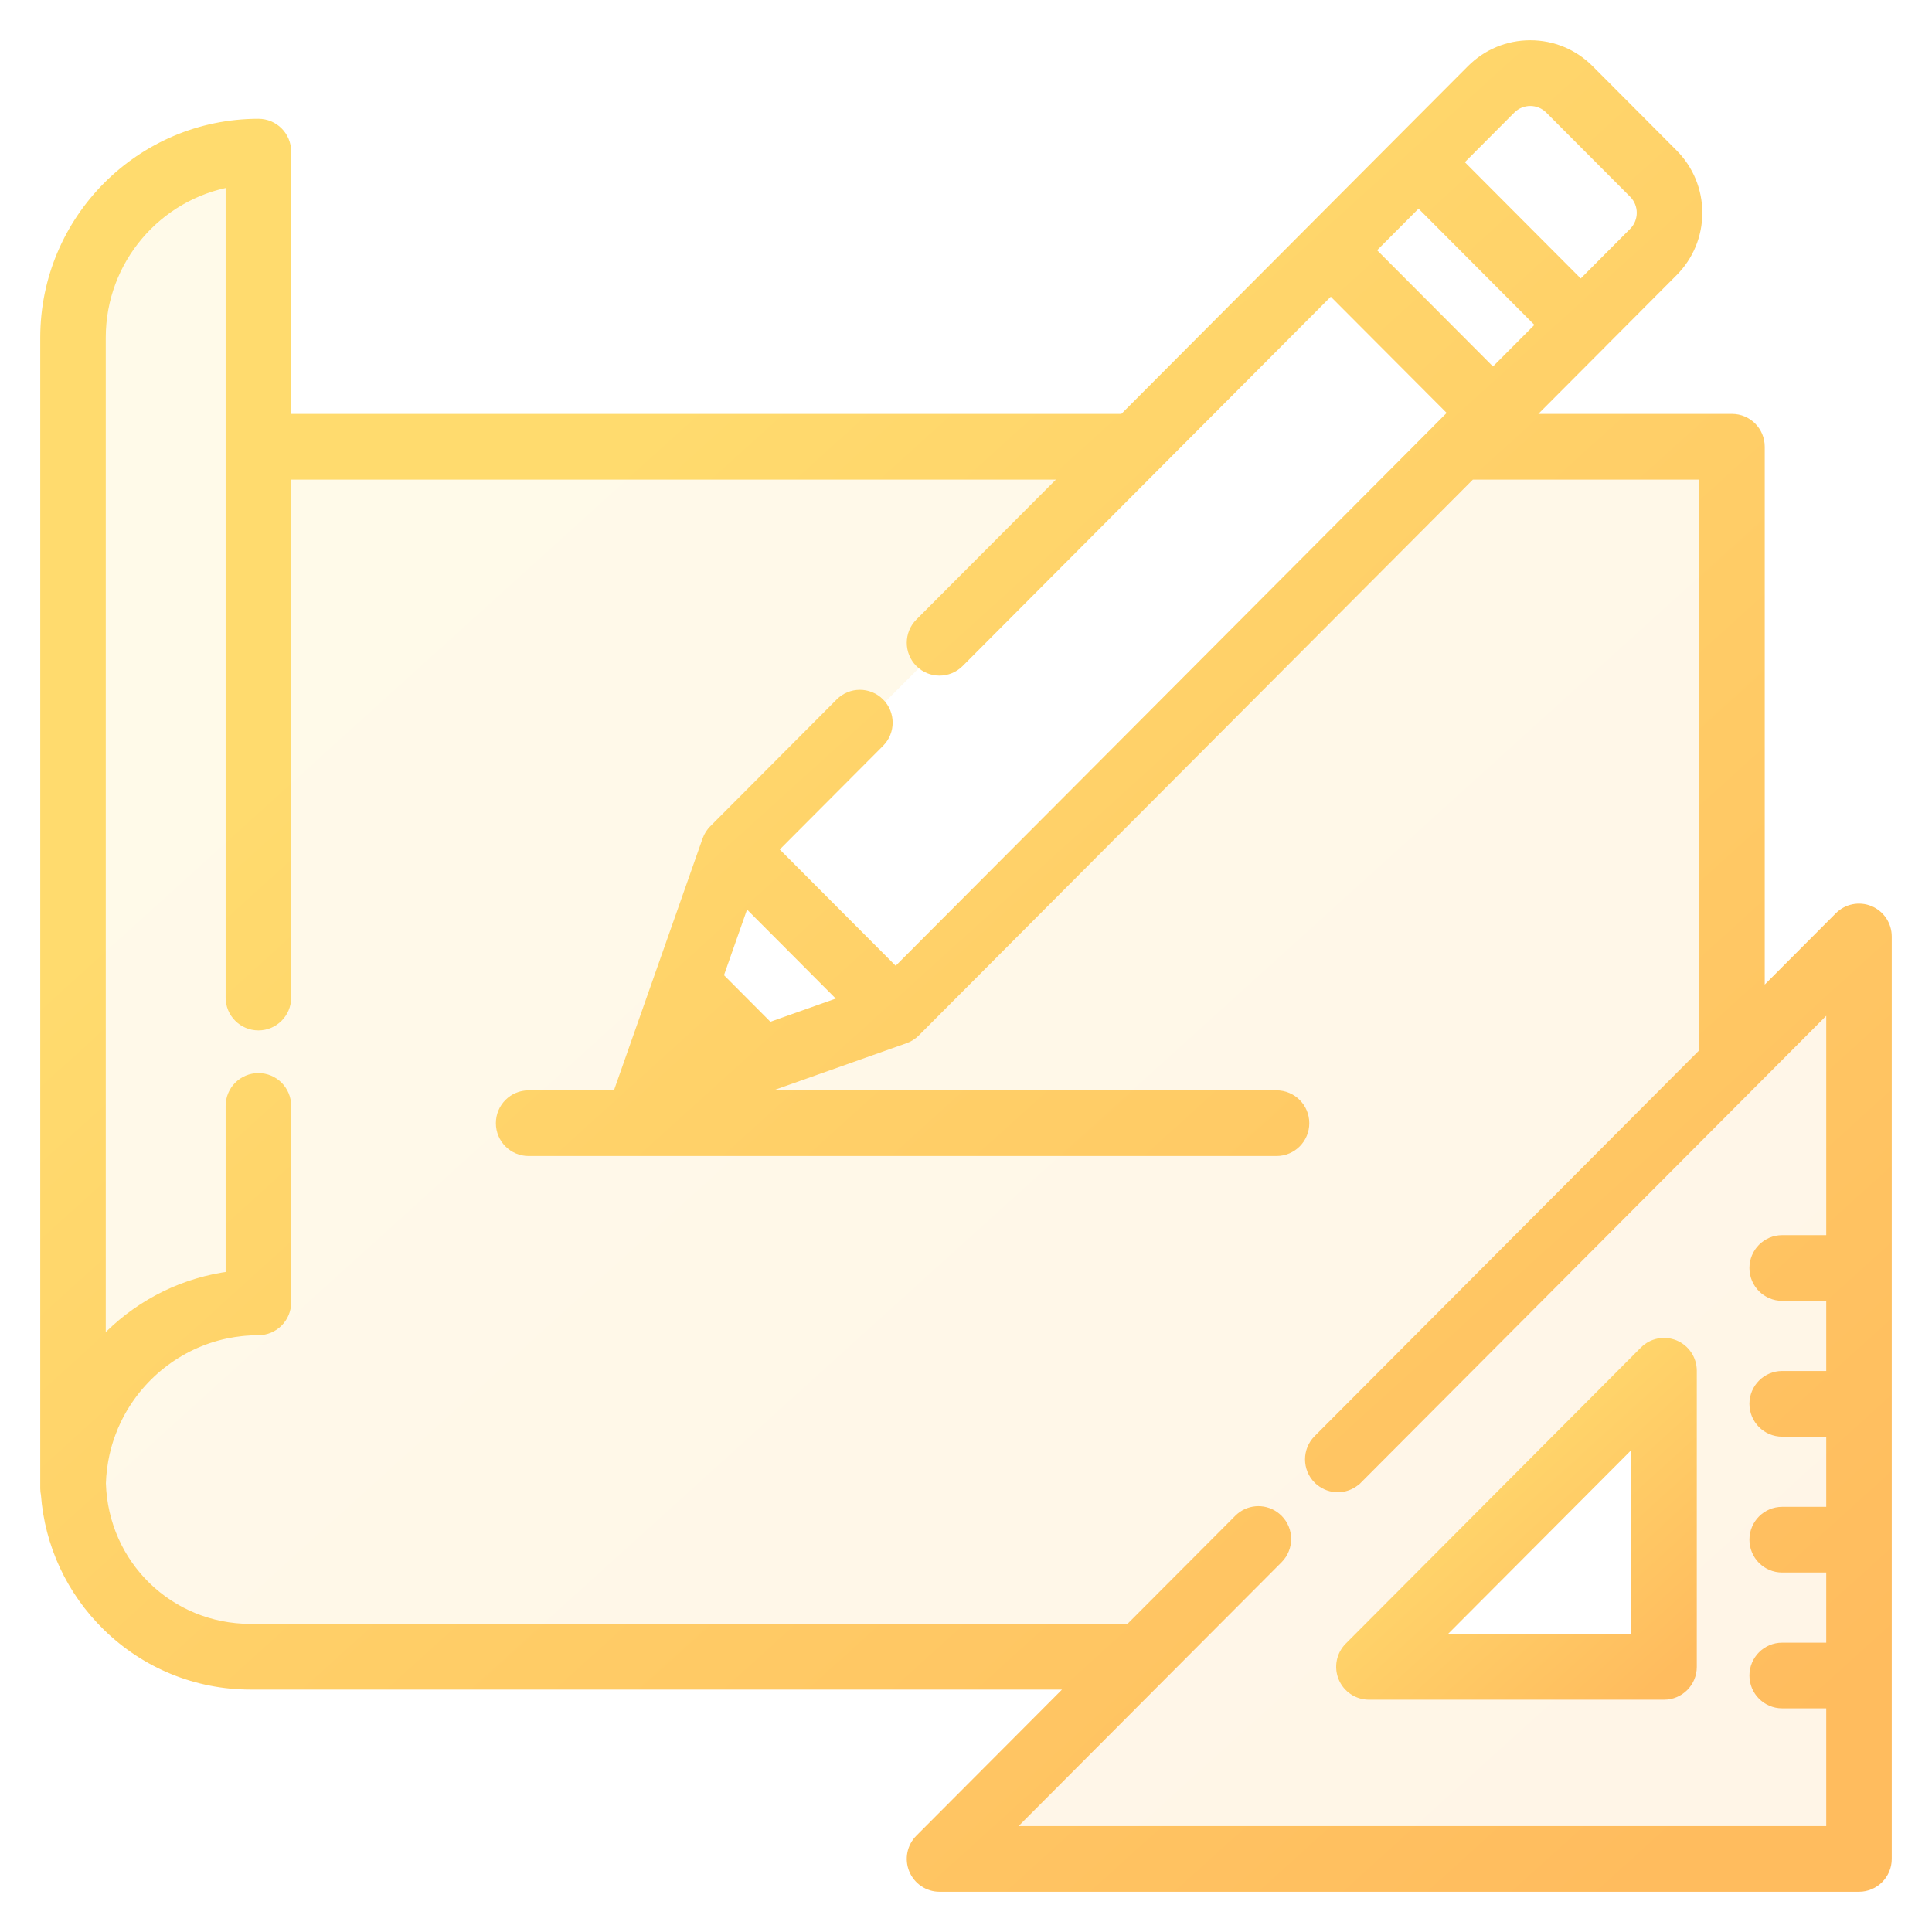
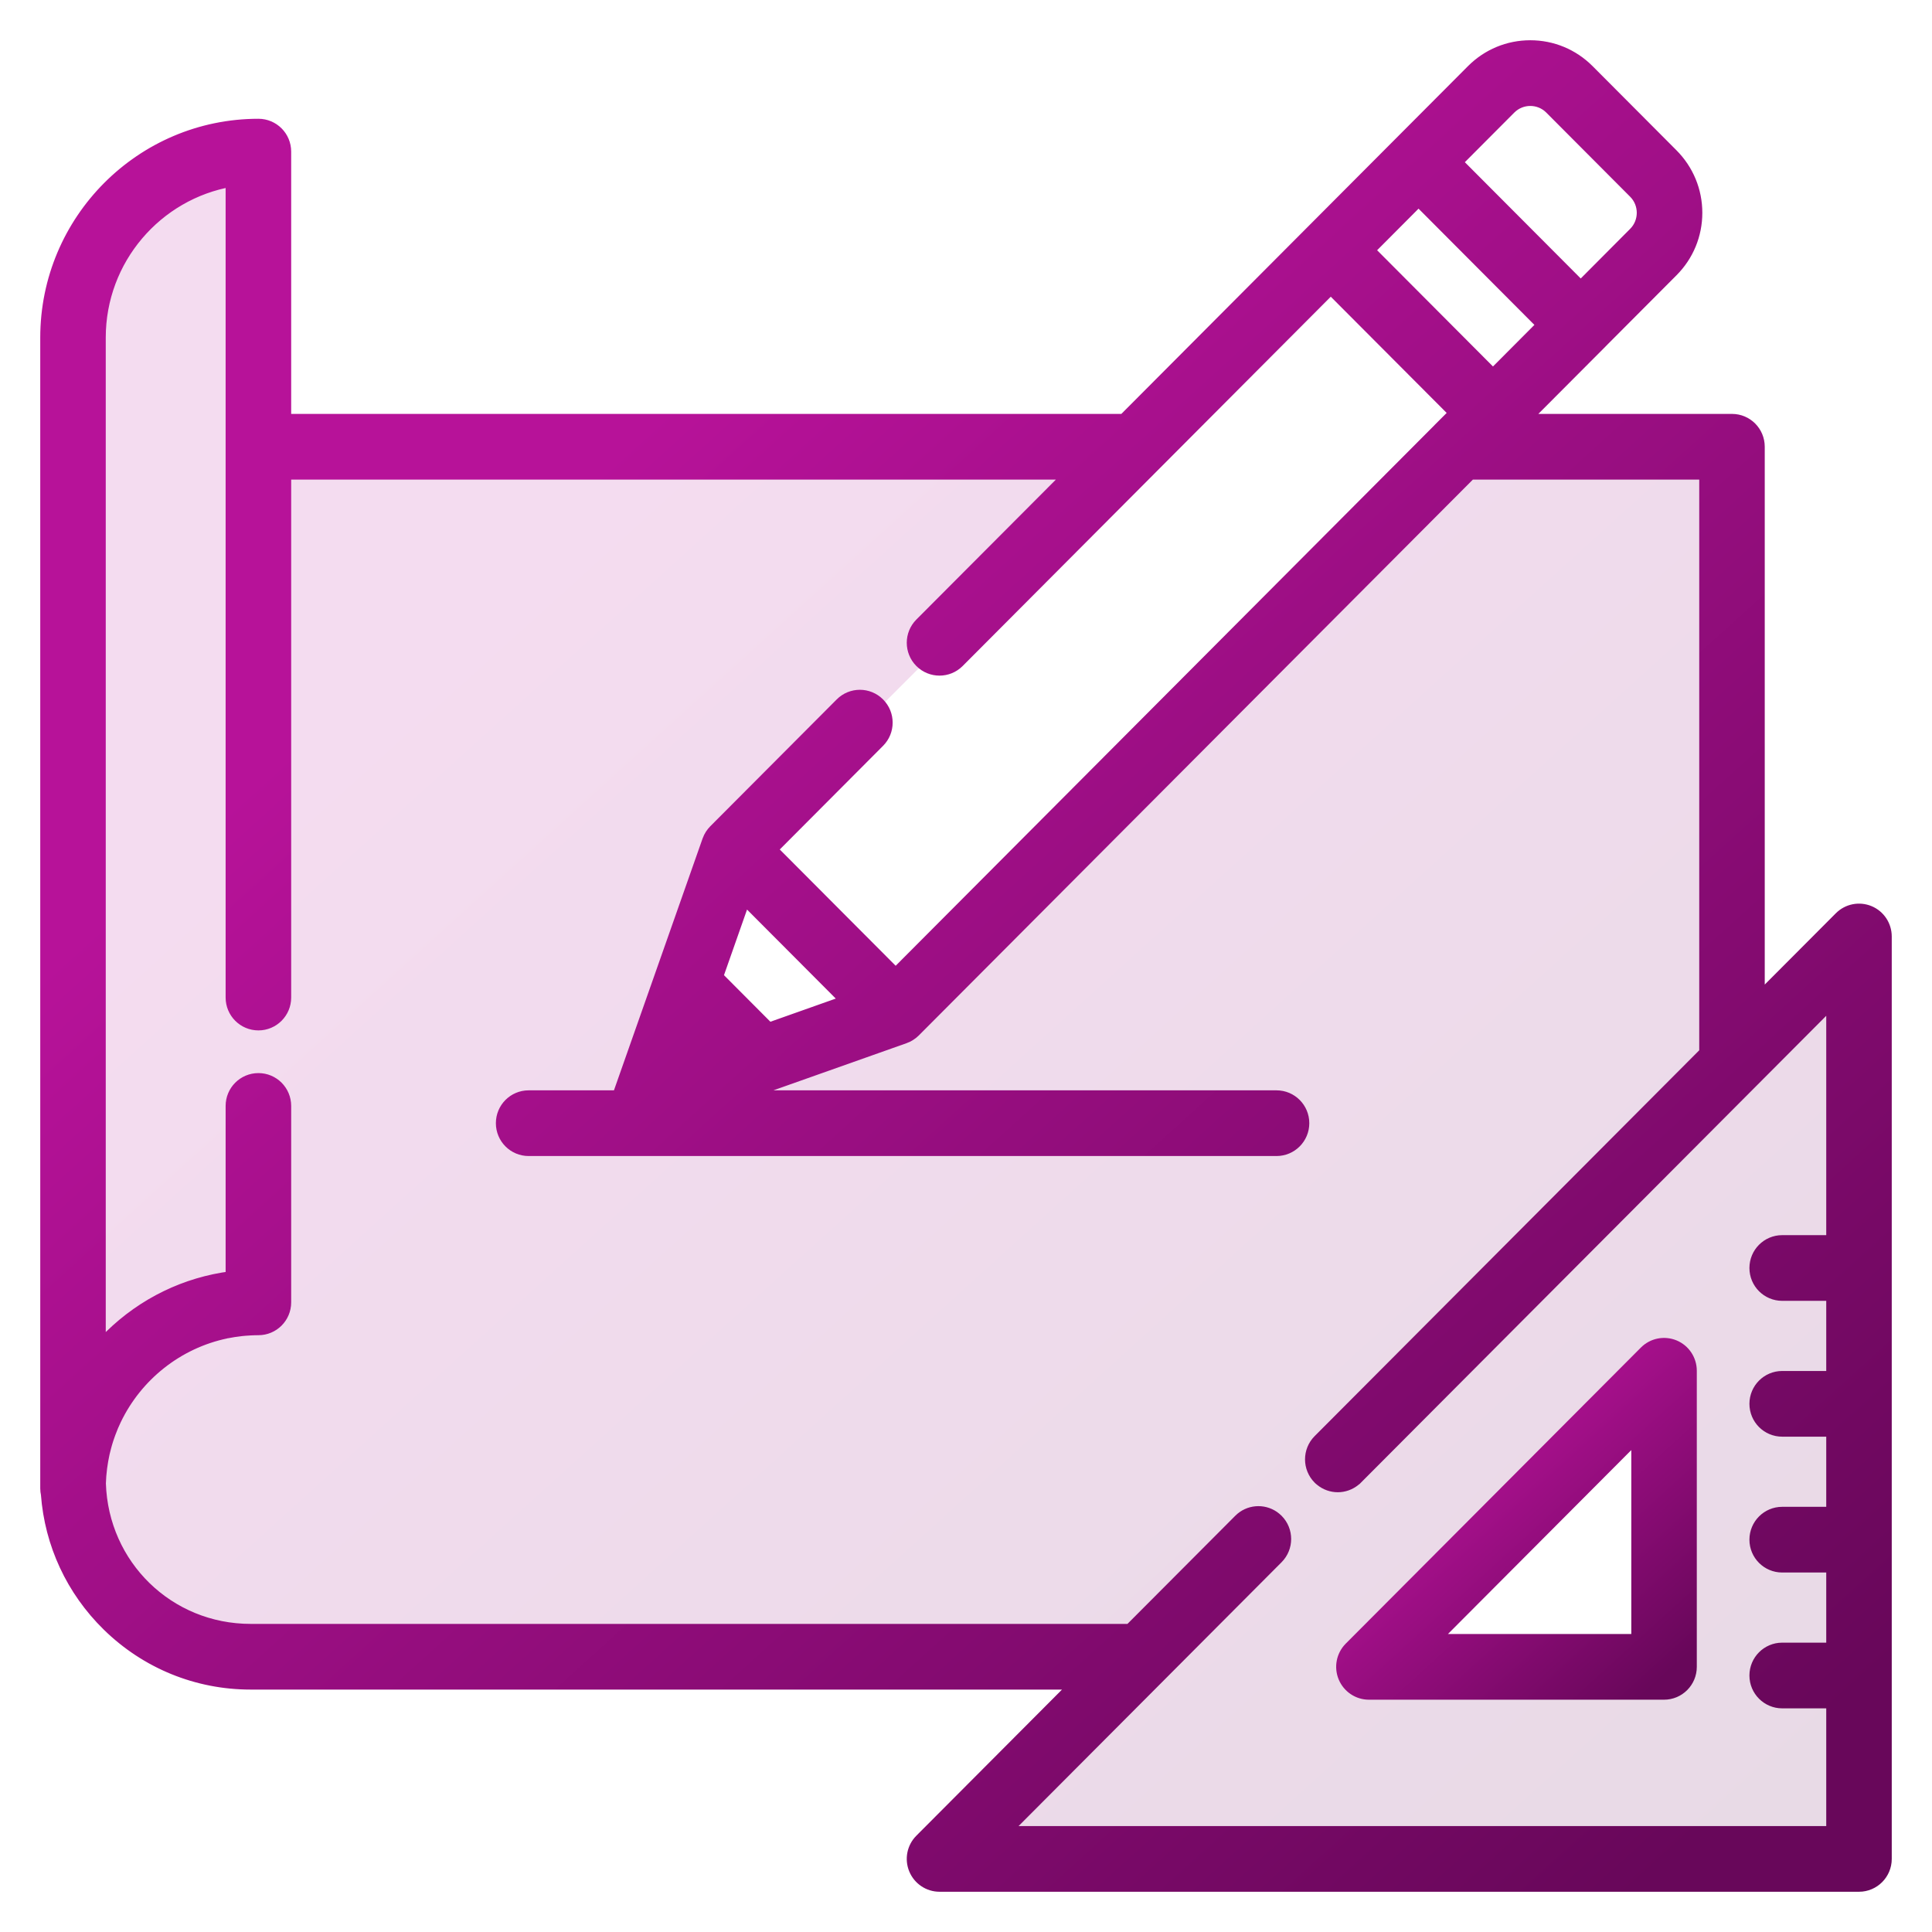
<svg xmlns="http://www.w3.org/2000/svg" width="42" height="42" viewBox="0 0 42 42" fill="none">
  <path opacity="0.15" fill-rule="evenodd" clip-rule="evenodd" d="M40.638 19.814C40.418 19.723 40.166 19.773 39.998 19.942L38.239 21.706V9.712C38.239 9.386 37.977 9.123 37.652 9.123H33.141L34.779 7.48L34.779 7.479L36.357 5.896C36.695 5.557 36.882 5.106 36.882 4.626C36.882 4.147 36.695 3.696 36.357 3.356L34.533 1.526C34.195 1.187 33.745 1 33.267 1C32.789 1 32.339 1.187 32.001 1.526L30.422 3.11L28.515 5.023L24.429 9.123H6.205V3.296C6.205 2.97 5.942 2.707 5.618 2.707C3.071 2.707 1 4.785 1 7.339V32.356C1 32.399 1.005 32.442 1.014 32.483C1.095 33.566 1.562 34.573 2.344 35.338C3.179 36.155 4.281 36.605 5.447 36.605H23.388L20.009 39.995C19.841 40.163 19.791 40.416 19.882 40.636C19.973 40.856 20.187 41 20.424 41H40.413C40.737 41 41 40.736 41 40.411V20.358C41 20.12 40.857 19.905 40.638 19.814ZM32.831 2.359C33.072 2.118 33.463 2.118 33.703 2.359L35.527 4.189C35.767 4.43 35.767 4.822 35.527 5.063L34.364 6.231L31.668 3.526L32.831 2.359ZM30.838 4.359L33.533 7.063L32.456 8.144L29.761 5.44L30.838 4.359ZM18.397 21.76L16.715 22.356L15.595 21.232L16.188 19.544L18.397 21.76ZM35.829 30.171L30.171 35.829C30.108 35.892 30.152 36 30.241 36H36V30.241C36 30.152 35.892 30.108 35.829 30.171ZM16 18.5L19.5 22L32.5 9L29 5.5L16 18.5Z" fill="url(#paint0_linear)" />
  <path d="M36.4 29.255C36.18 29.164 35.928 29.214 35.76 29.383L29.344 35.819C29.176 35.988 29.126 36.241 29.217 36.461C29.308 36.681 29.522 36.825 29.759 36.825H36.175C36.499 36.825 36.762 36.561 36.762 36.236V29.799C36.762 29.561 36.619 29.346 36.4 29.255ZM31.176 35.647L35.588 31.221V35.647H31.176Z" fill="url(#paint1_linear)" stroke="url(#paint2_linear)" stroke-width="0.25" />
  <path d="M40.638 19.814C40.418 19.723 40.166 19.773 39.998 19.942L38.239 21.706V9.712C38.239 9.386 37.977 9.123 37.652 9.123H33.141L34.779 7.48C34.779 7.48 34.779 7.479 34.779 7.479L36.357 5.896C36.695 5.557 36.882 5.106 36.882 4.626C36.882 4.147 36.695 3.696 36.357 3.356L34.533 1.526C34.195 1.187 33.745 1 33.267 1C32.789 1 32.339 1.187 32.001 1.526L30.422 3.11L28.515 5.023L24.429 9.123H6.205V3.296C6.205 2.97 5.942 2.707 5.618 2.707C3.071 2.707 1 4.785 1 7.339V32.356C1 32.399 1.005 32.442 1.014 32.483C1.095 33.566 1.562 34.573 2.344 35.338C3.179 36.155 4.281 36.605 5.447 36.605H23.388L20.009 39.995C19.841 40.163 19.791 40.416 19.882 40.636C19.973 40.856 20.187 41 20.424 41H40.413C40.737 41 41 40.736 41 40.411V20.358C41 20.12 40.857 19.905 40.638 19.814ZM32.831 2.359C33.072 2.118 33.463 2.118 33.703 2.359L35.527 4.189C35.767 4.43 35.767 4.822 35.527 5.063L34.364 6.231L31.668 3.526L32.831 2.359ZM30.838 4.359L33.533 7.063L32.456 8.144L29.761 5.44L30.838 4.359ZM39.826 26.976H38.743C38.419 26.976 38.156 27.24 38.156 27.565C38.156 27.891 38.419 28.154 38.743 28.154H39.826V29.929H38.743C38.419 29.929 38.156 30.193 38.156 30.518C38.156 30.844 38.419 31.107 38.743 31.107H39.826V32.882H38.743C38.419 32.882 38.156 33.146 38.156 33.471C38.156 33.797 38.419 34.06 38.743 34.06H39.826V35.835H38.743C38.419 35.835 38.156 36.099 38.156 36.424C38.156 36.749 38.419 37.013 38.743 37.013H39.826V39.822H21.842L27.772 33.873C28.001 33.643 28.001 33.27 27.772 33.04C27.746 33.014 27.717 32.991 27.688 32.97C27.459 32.813 27.145 32.836 26.942 33.04L24.562 35.427H5.448C3.667 35.427 2.233 34.032 2.177 32.249C2.18 32.137 2.189 32.026 2.203 31.917C2.203 31.916 2.203 31.915 2.203 31.915C2.21 31.863 2.218 31.811 2.227 31.759C2.228 31.753 2.229 31.747 2.23 31.741C2.238 31.695 2.247 31.65 2.257 31.604C2.26 31.591 2.263 31.579 2.266 31.566C2.275 31.527 2.285 31.489 2.295 31.451C2.3 31.43 2.306 31.41 2.312 31.389C2.321 31.359 2.33 31.329 2.339 31.3C2.349 31.27 2.359 31.241 2.369 31.212C2.376 31.192 2.383 31.171 2.391 31.151C2.405 31.112 2.42 31.074 2.436 31.036C2.44 31.025 2.445 31.014 2.449 31.003C2.469 30.956 2.49 30.91 2.512 30.864C2.513 30.862 2.514 30.86 2.515 30.858C2.974 29.905 3.858 29.194 4.917 28.973C4.92 28.973 4.923 28.972 4.926 28.971C4.975 28.961 5.024 28.953 5.073 28.945C5.082 28.944 5.09 28.942 5.098 28.941C5.143 28.934 5.188 28.928 5.233 28.923C5.246 28.922 5.258 28.92 5.271 28.919C5.314 28.914 5.358 28.912 5.402 28.909C5.416 28.908 5.43 28.906 5.444 28.906C5.501 28.903 5.559 28.901 5.618 28.901C5.942 28.901 6.205 28.638 6.205 28.312V24.042C6.205 23.716 5.942 23.453 5.618 23.453C5.293 23.453 5.03 23.716 5.03 24.042V27.76C4.039 27.886 3.119 28.33 2.393 29.041C2.317 29.115 2.245 29.193 2.174 29.272V7.339C2.174 5.635 3.41 4.215 5.03 3.935V21.686C5.03 22.011 5.293 22.275 5.618 22.275C5.942 22.275 6.205 22.011 6.205 21.686V10.301H23.255L20.009 13.557C19.78 13.787 19.78 14.16 20.009 14.39C20.238 14.62 20.61 14.62 20.839 14.39L25.087 10.128C25.087 10.128 25.087 10.128 25.087 10.128L28.93 6.273L31.626 8.977L31.309 9.294C31.309 9.295 31.309 9.295 31.309 9.295L19.471 21.172L16.775 18.467L19.108 16.126C19.338 15.896 19.338 15.523 19.108 15.293C18.879 15.063 18.507 15.063 18.278 15.293L15.529 18.051C15.515 18.066 15.501 18.081 15.488 18.097C15.484 18.102 15.48 18.108 15.476 18.114C15.468 18.125 15.46 18.136 15.452 18.147C15.448 18.154 15.444 18.161 15.44 18.168C15.433 18.179 15.427 18.19 15.421 18.201C15.418 18.209 15.414 18.216 15.411 18.224C15.405 18.235 15.401 18.247 15.396 18.259C15.395 18.263 15.393 18.267 15.391 18.271L14.247 21.522L13.467 23.738C13.457 23.768 13.45 23.798 13.444 23.828H11.492C11.167 23.828 10.905 24.092 10.905 24.417C10.905 24.742 11.167 25.006 11.492 25.006H27.75C28.075 25.006 28.338 24.742 28.338 24.417C28.338 24.092 28.075 23.828 27.75 23.828H16.085L19.666 22.56C19.669 22.559 19.672 22.557 19.675 22.556C19.689 22.551 19.702 22.545 19.716 22.539C19.721 22.537 19.727 22.534 19.732 22.532C19.746 22.525 19.76 22.517 19.773 22.509C19.778 22.506 19.782 22.503 19.786 22.501C19.801 22.492 19.814 22.482 19.828 22.471C19.831 22.469 19.835 22.466 19.838 22.464C19.854 22.45 19.87 22.436 19.886 22.421L31.967 10.301H37.065V22.884L28.667 31.309C28.438 31.539 28.438 31.912 28.667 32.142C28.681 32.156 28.696 32.17 28.712 32.182C28.819 32.27 28.951 32.315 29.082 32.315C29.214 32.315 29.345 32.27 29.453 32.182C29.468 32.17 29.483 32.156 29.497 32.142L29.498 32.142L39.826 21.78V26.976ZM18.397 21.76L16.715 22.356L15.595 21.232L16.188 19.544L18.397 21.76Z" fill="url(#paint3_linear)" stroke="url(#paint4_linear)" stroke-width="0.25" />
  <defs>
    <linearGradient id="paint0_linear" x1="3.267" y1="1" x2="37.8" y2="39.133" gradientUnits="userSpaceOnUse">
-       <stop offset="0.259" stop-color="#FFDB6E" />
-       <stop offset="1" stop-color="#FFBC5E" />
+       <stop offset="0.259" stop-color="#b71299" />
+       <stop offset="1" stop-color="#68075a" />
    </linearGradient>
    <linearGradient id="paint1_linear" x1="29.602" y1="29.21" x2="36.178" y2="36.448" gradientUnits="userSpaceOnUse">
-       <stop offset="0.259" stop-color="#FFDB6E" />
-       <stop offset="1" stop-color="#FFBC5E" />
+       <stop offset="0.259" stop-color="#b71299" />
+       <stop offset="1" stop-color="#68075a" />
    </linearGradient>
    <linearGradient id="paint2_linear" x1="29.602" y1="29.21" x2="36.178" y2="36.448" gradientUnits="userSpaceOnUse">
-       <stop offset="0.259" stop-color="#FFDB6E" />
-       <stop offset="1" stop-color="#FFBC5E" />
+       <stop offset="0.259" stop-color="#b71299" />
+       <stop offset="1" stop-color="#68075a" />
    </linearGradient>
    <linearGradient id="paint3_linear" x1="3.267" y1="1" x2="37.8" y2="39.133" gradientUnits="userSpaceOnUse">
-       <stop offset="0.259" stop-color="#FFDB6E" />
-       <stop offset="1" stop-color="#FFBC5E" />
+       <stop offset="0.259" stop-color="#b71299" />
+       <stop offset="1" stop-color="#68075a" />
    </linearGradient>
    <linearGradient id="paint4_linear" x1="3.267" y1="1" x2="37.8" y2="39.133" gradientUnits="userSpaceOnUse">
-       <stop offset="0.259" stop-color="#FFDB6E" />
-       <stop offset="1" stop-color="#FFBC5E" />
+       <stop offset="0.259" stop-color="#b71299" />
+       <stop offset="1" stop-color="#68075a" />
    </linearGradient>
  </defs>
</svg>
